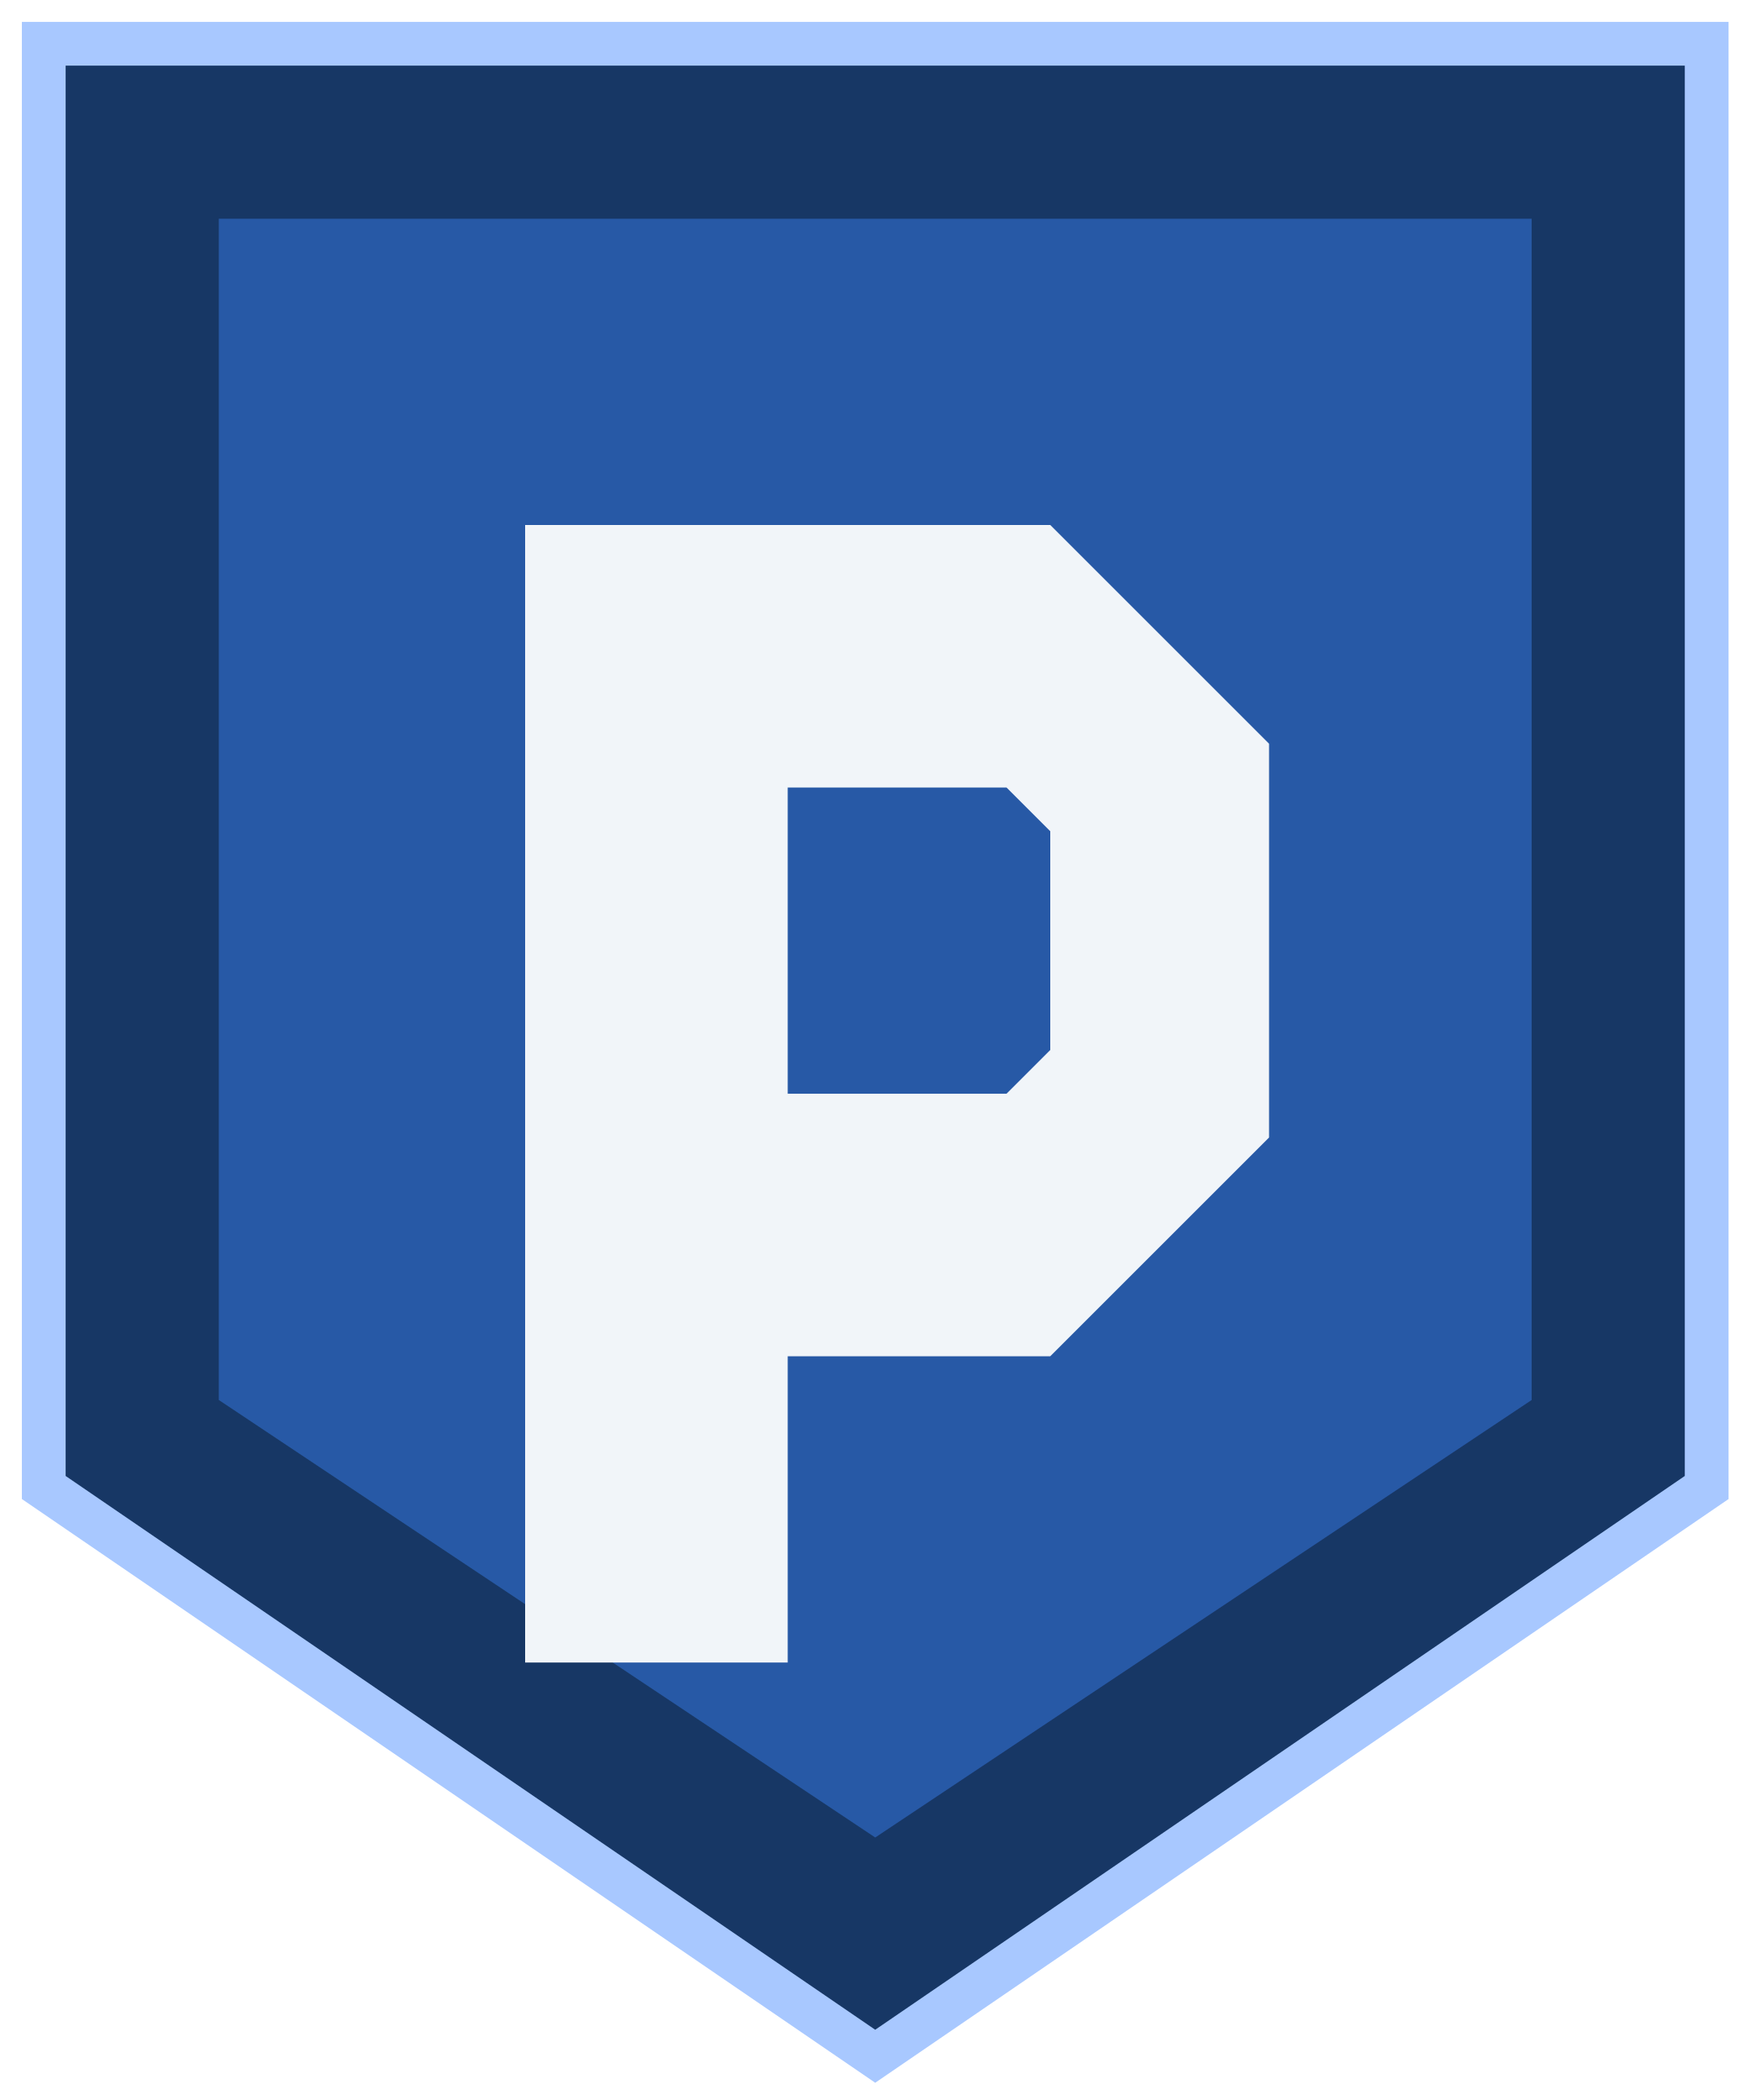
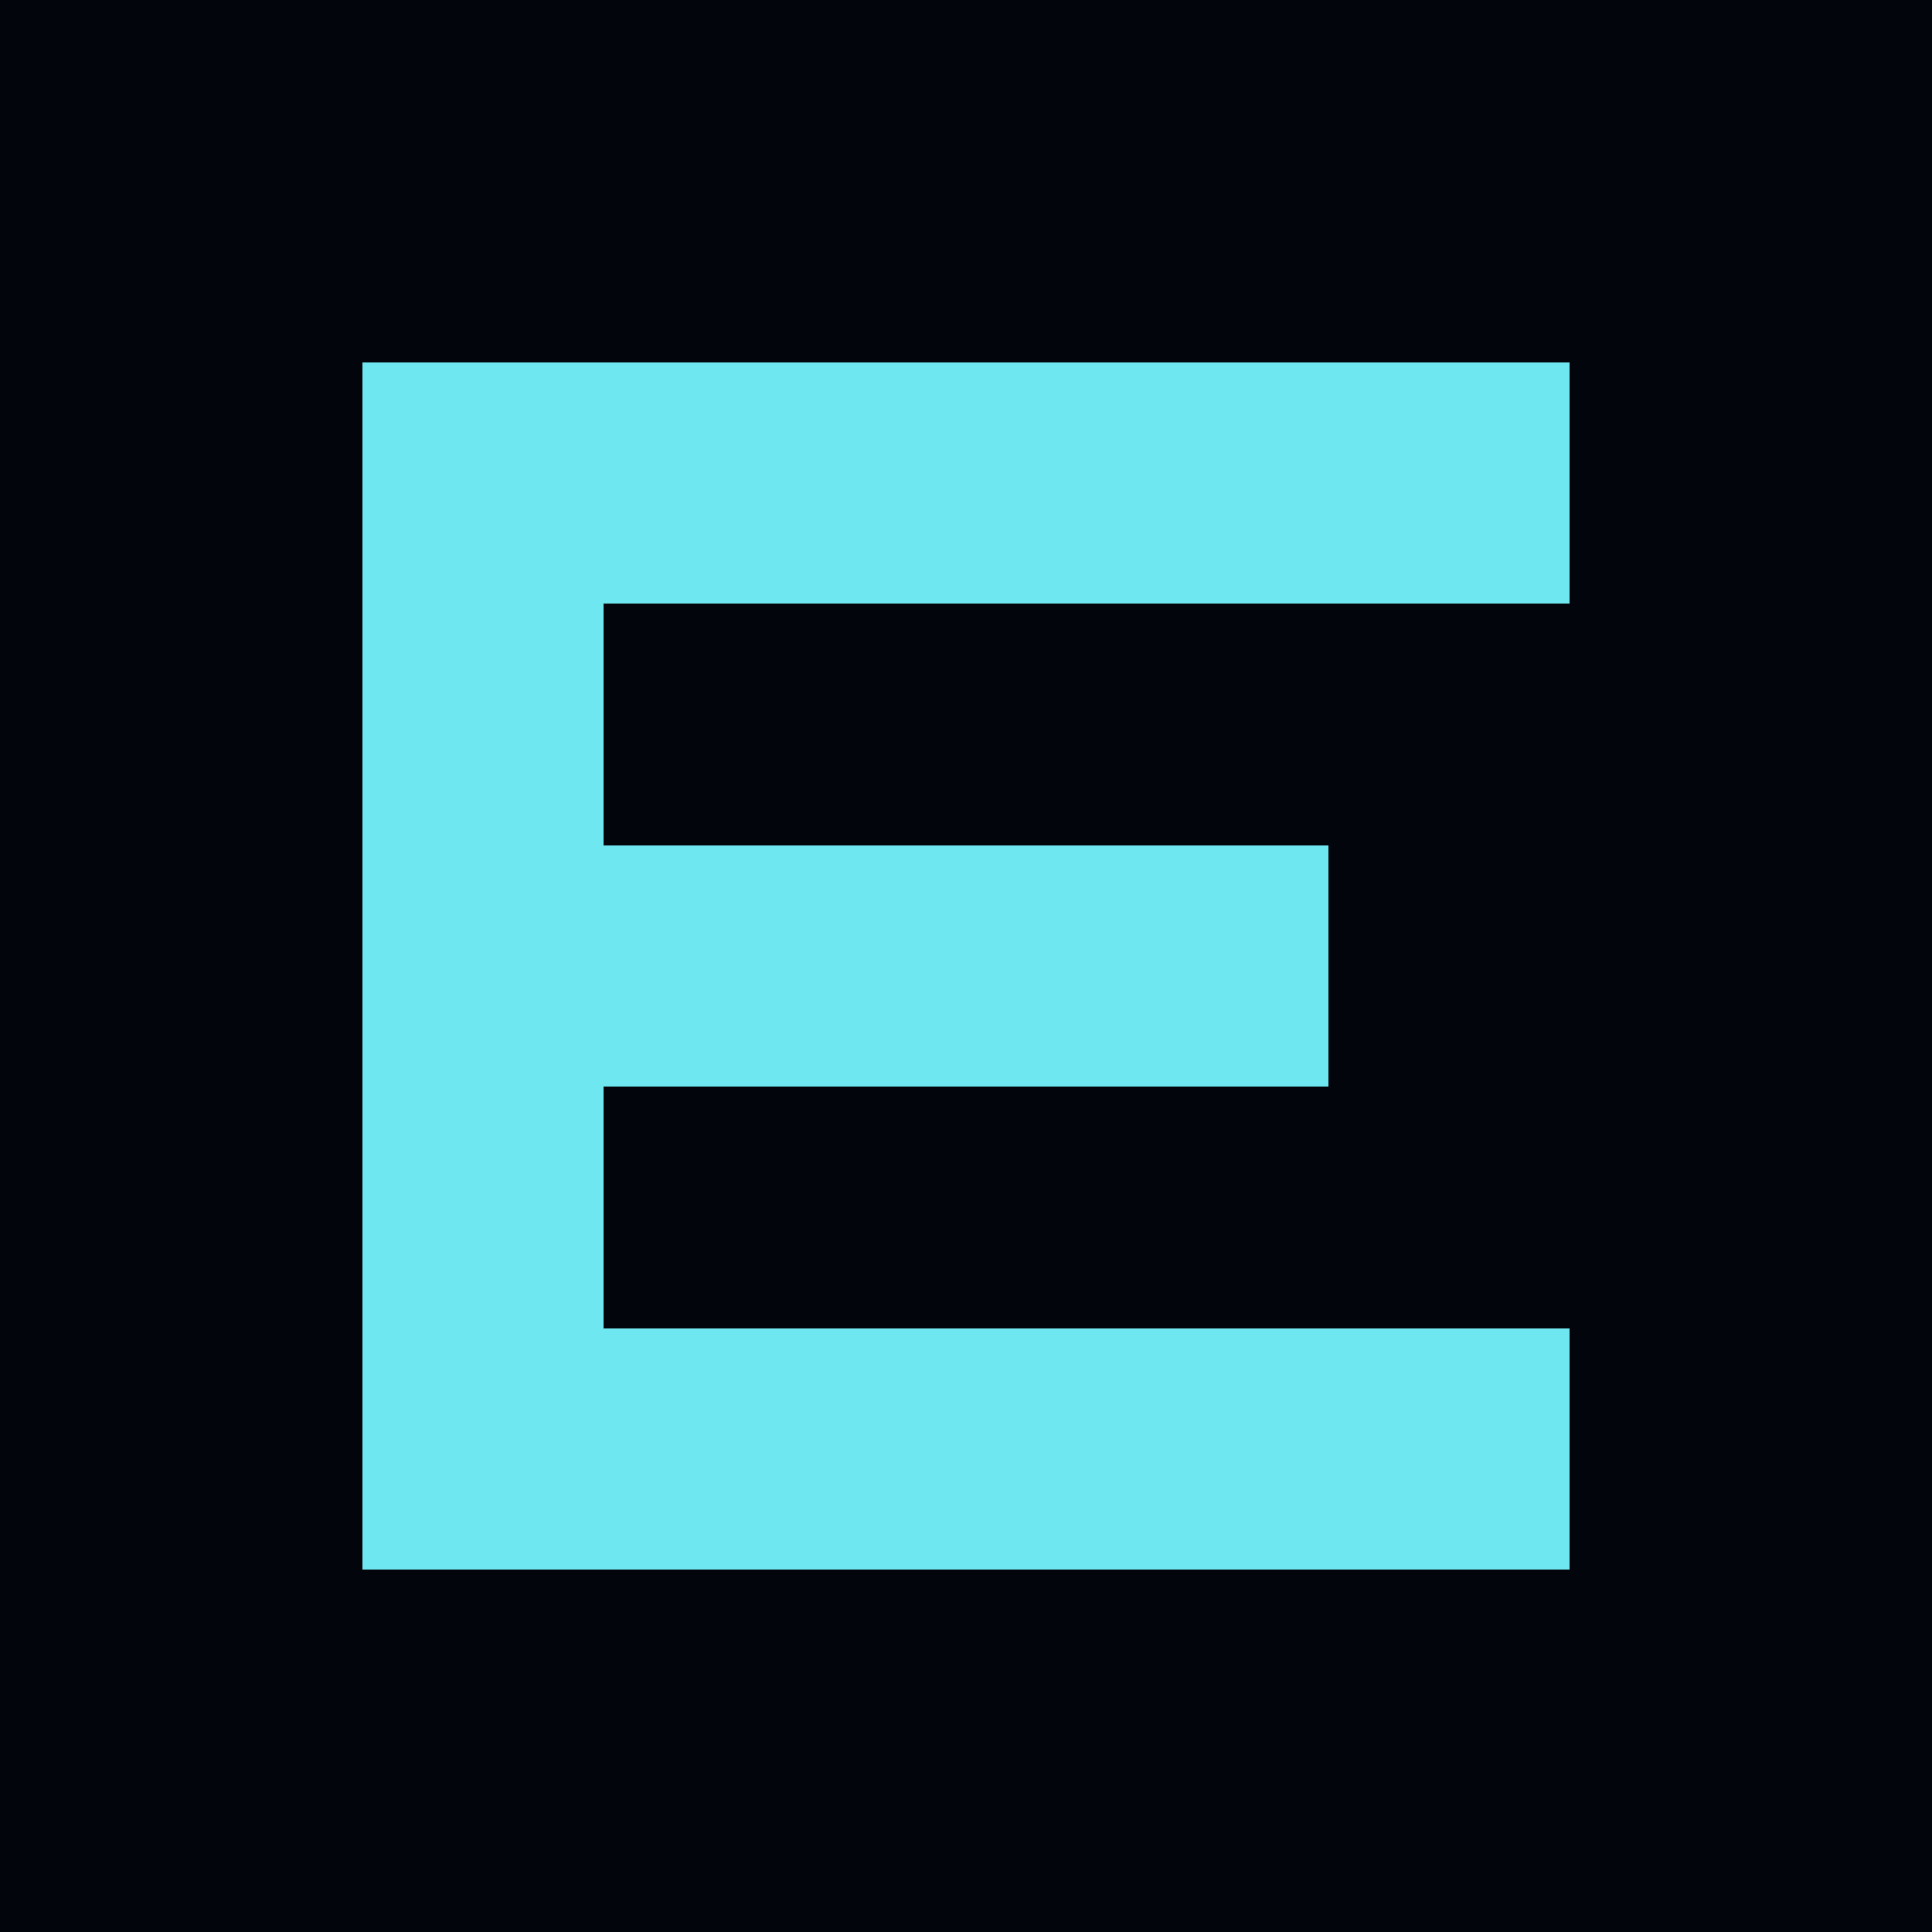
- <svg xmlns="http://www.w3.org/2000/svg" viewBox="0 0 40 48">
-   <path fill="#173765" stroke="#a8c8ff" d="M1 1h38v33L20 47 1 34z" />
-   <path fill="#2759a6" d="M5 5h30v27L20 42 5 32z" />
-   <path fill="#f1f5f9" d="M12 12h12l5 5v9l-5 5h-6v7h-6zm6 6v7h5l1-1v-5l-1-1z" />
+ <svg xmlns="http://www.w3.org/2000/svg" viewBox="0 0 16 16" shape-rendering="crispEdges">
+   <rect width="16" height="16" fill="#02050b" />
+   <path fill="#6ee7f0" d="M3 3h10v2H5v2h6v2H5v2h8v2H3z" />
</svg>
